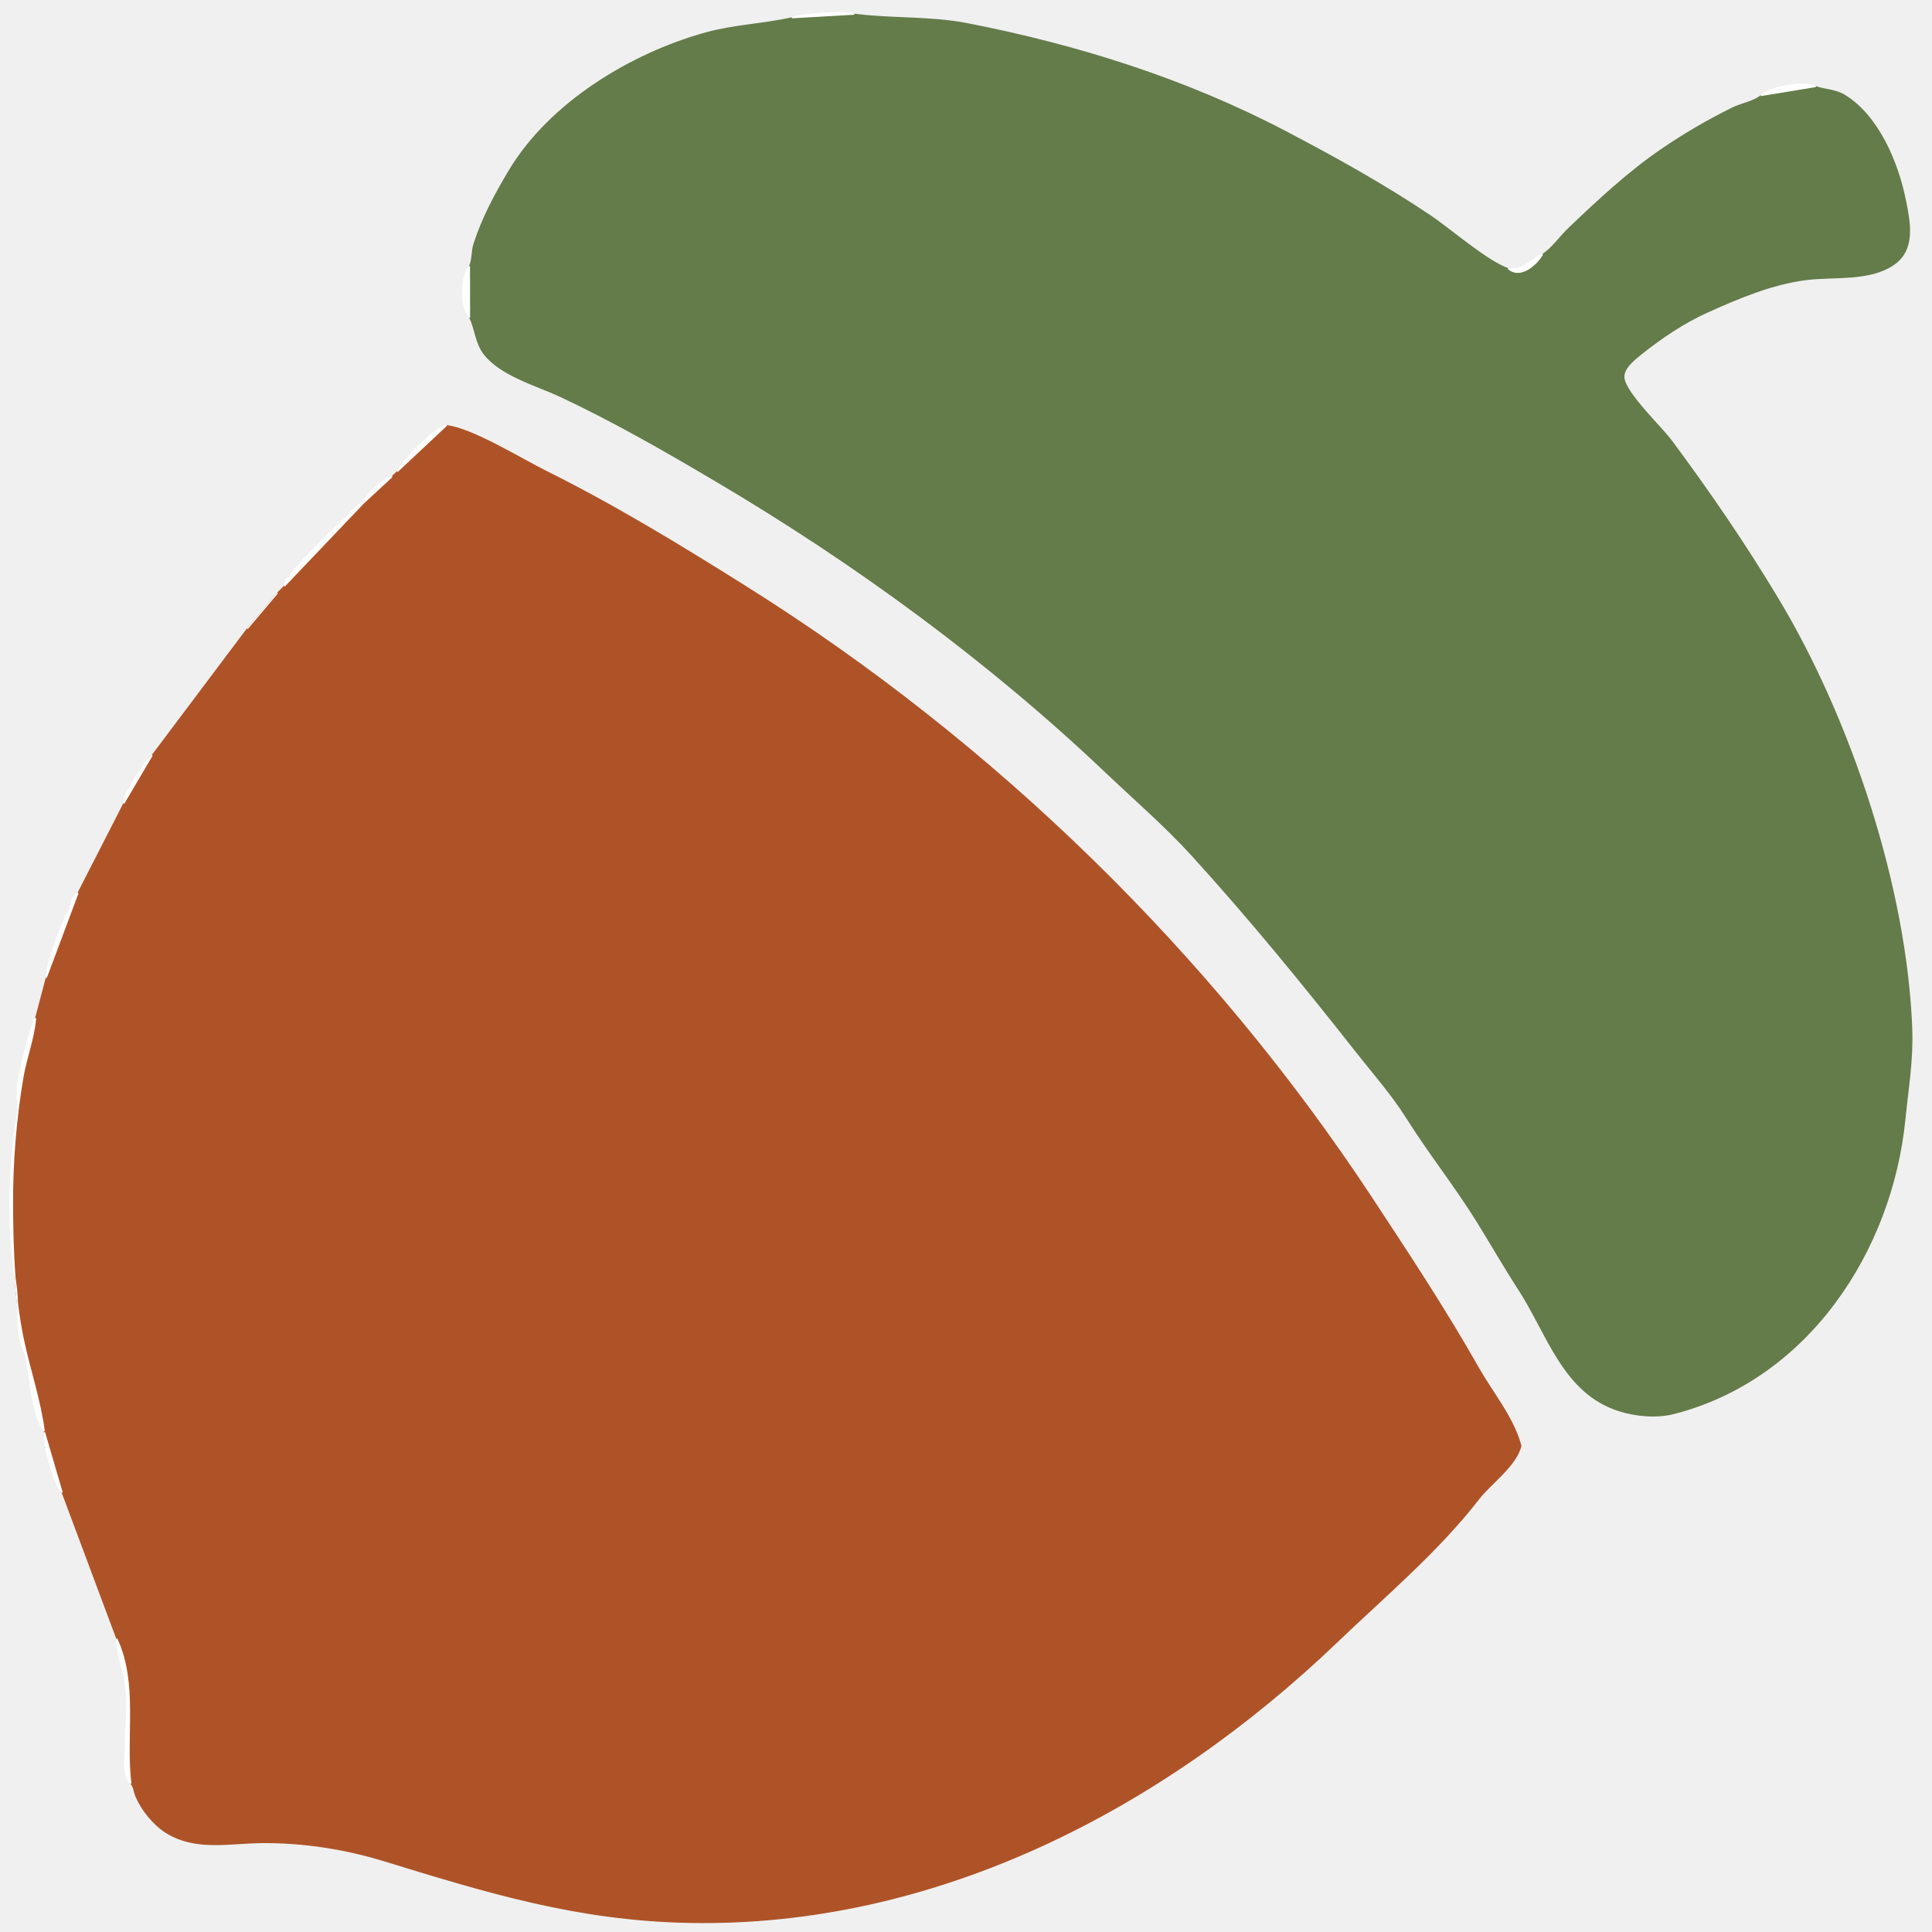
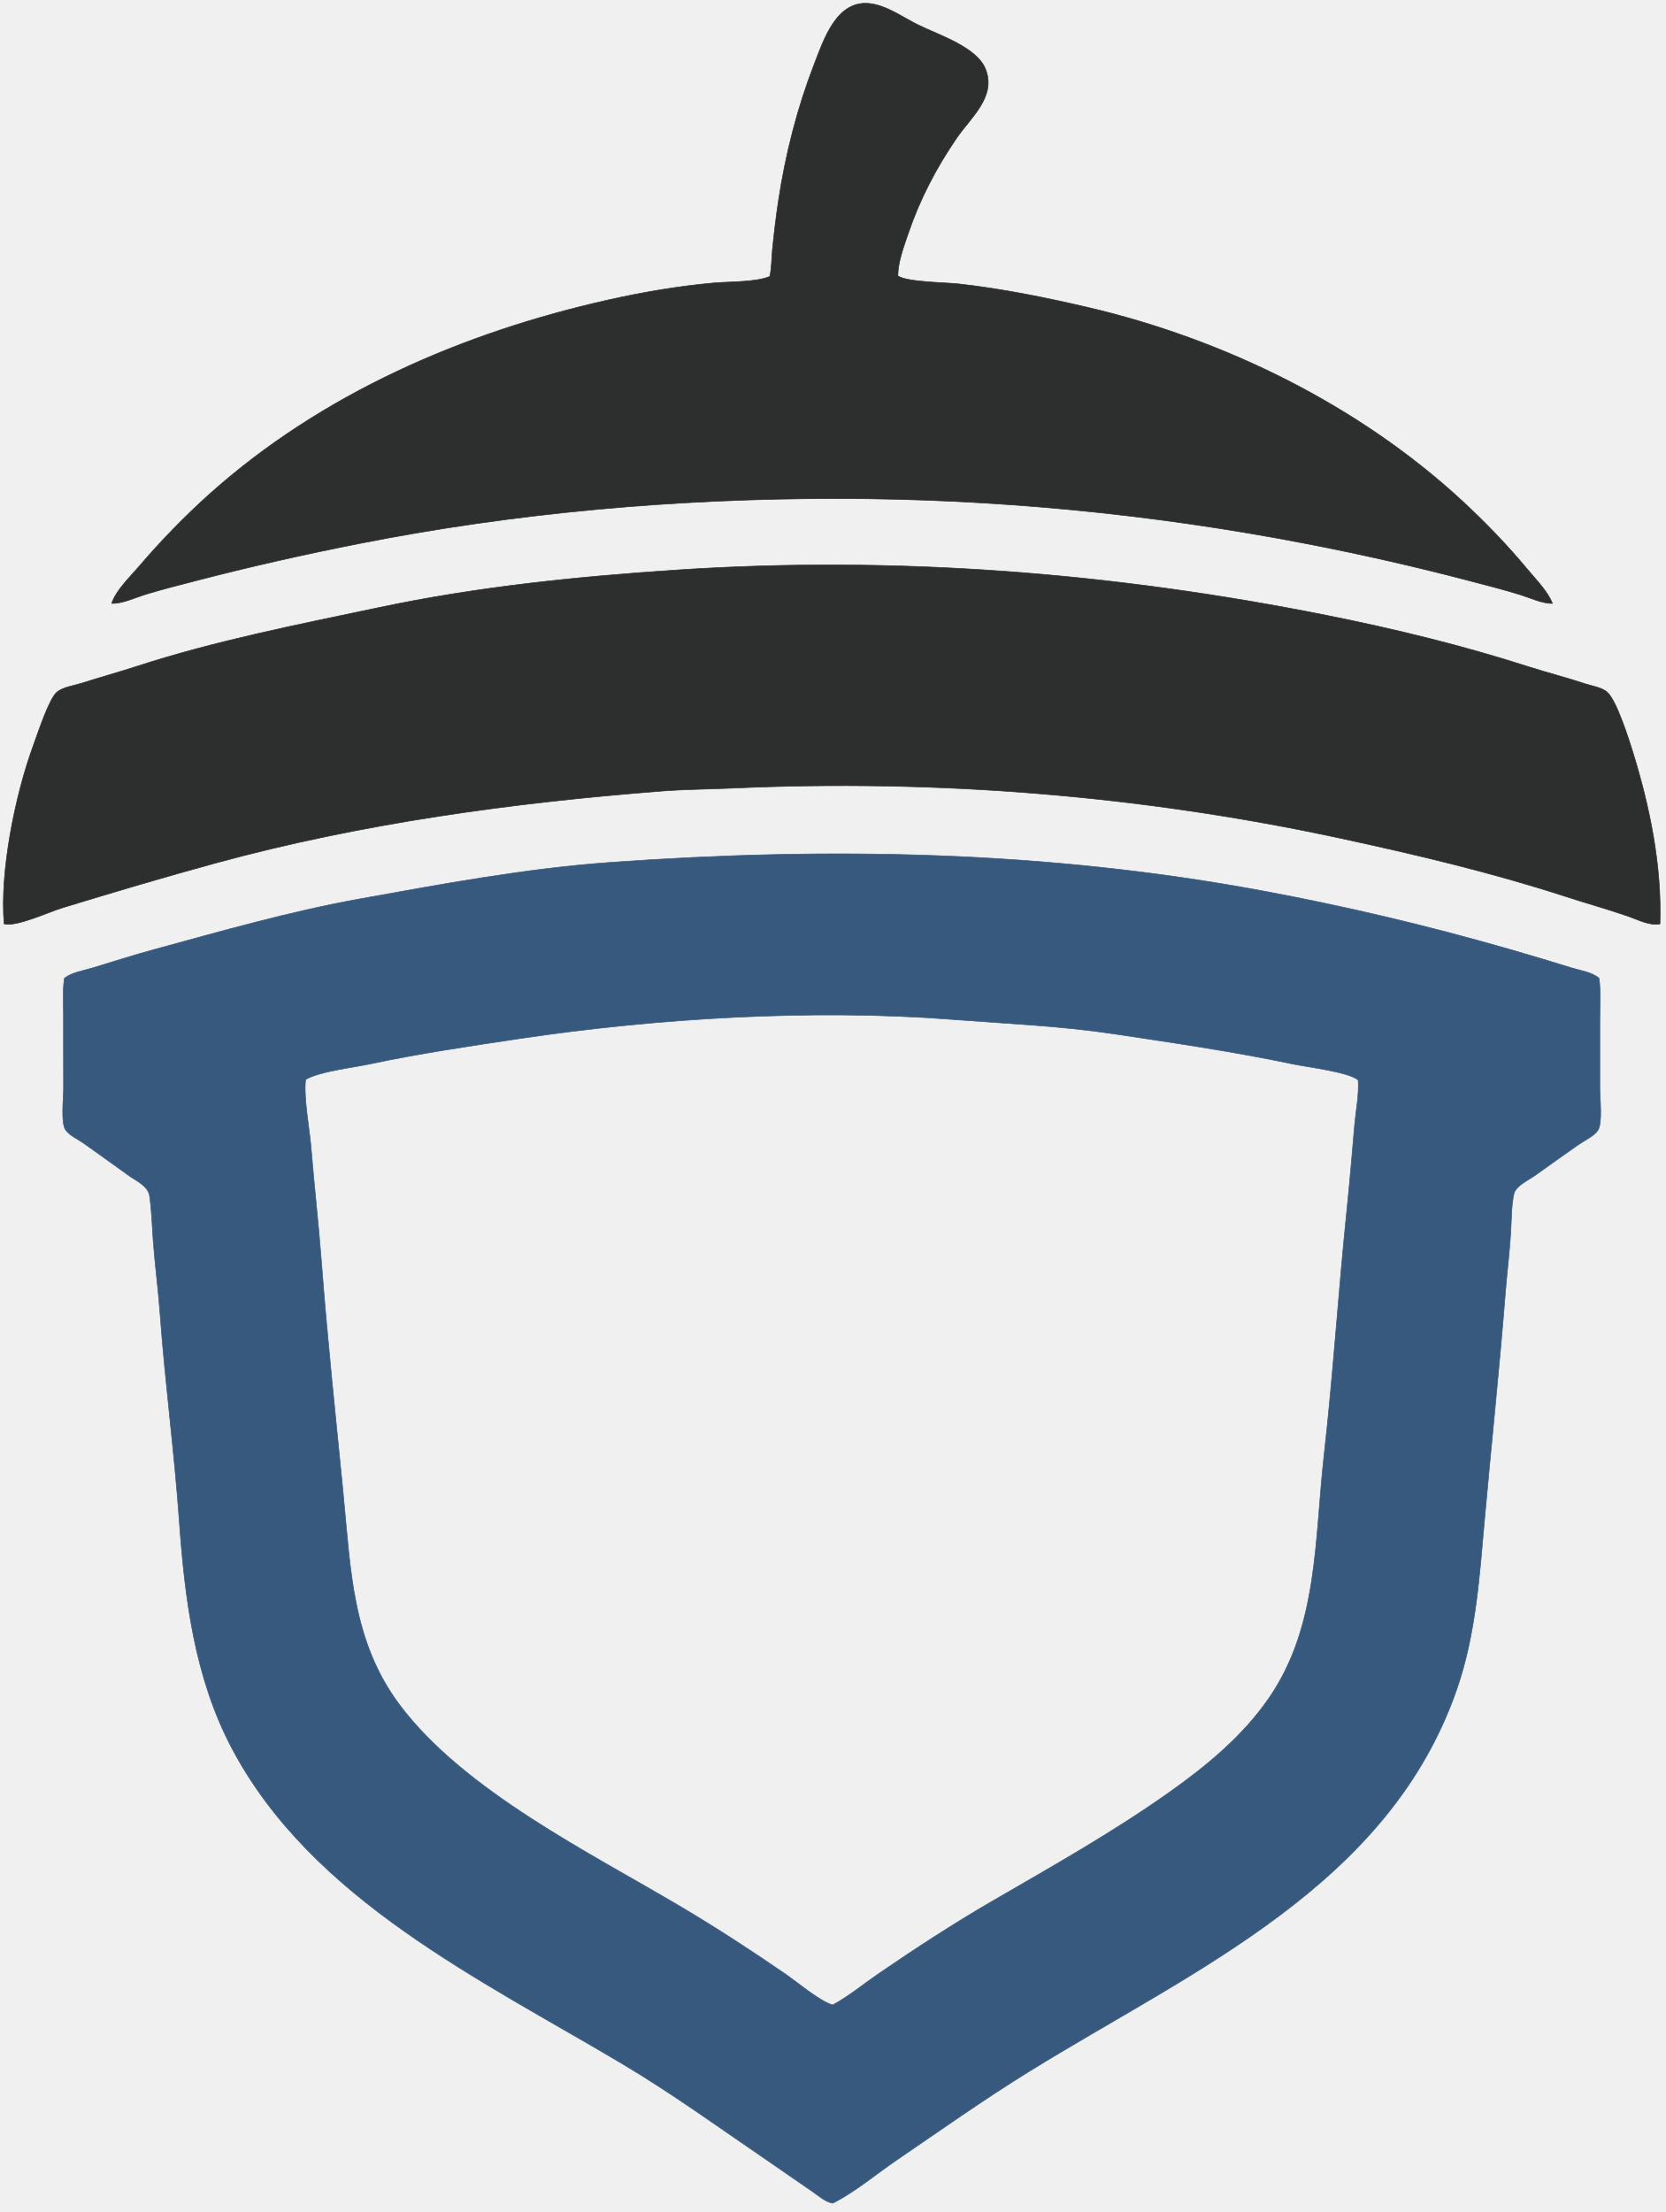
- <svg xmlns="http://www.w3.org/2000/svg" viewBox="0 0 434 434" width="434" height="434">
-   <path d="M100.27 95.61C106.05 96.25 117.05 103.09 122.63 105.86C138.25 113.62 153.12 122.72 167.86 131.98C223.55 166.97 272.16 214.45 308.16 269.13C316.48 281.77 324.68 294.18 332.14 307.35C335.22 312.79 340.08 318.64 341.65 324.81C340.52 329.34 334.93 333.15 332.16 336.73C322.97 348.59 311.01 358.61 300.2 368.97C261.1 406.42 210.04 432.93 154.78 431.84C129.78 431.35 109.75 425.19 86.32 418C77.48 415.29 68.15 413.84 58.86 413.91C51.49 413.97 43.86 415.8 37.25 411.6C34.46 409.83 31.88 406.62 30.58 403.62C30.12 402.56 30.13 401.49 29.39 400.59C28.09 389.97 30.94 378.33 26.28 368.2C22.17 357.19 18.05 346.19 13.94 335.18C12.63 330.73 11.33 326.28 10.03 321.83C10 321.7 9.96 321.57 9.93 321.44C9.08 314.71 6.68 307.68 5.27 300.99C3.21 291.26 2.85 280.43 2.81 270.51C2.77 261.13 3.57 251.21 5.15 241.97C5.89 237.66 7.67 233.1 7.99 228.79C8.8 225.72 9.61 222.66 10.42 219.59C12.78 213.28 15.14 206.98 17.5 200.67C20.95 193.91 24.41 187.15 27.87 180.39C29.96 176.85 32.05 173.3 34.14 169.75C41.3 160.22 48.46 150.69 55.62 141.16C57.84 138.54 60.06 135.91 62.28 133.28C62.83 132.73 63.38 132.18 63.93 131.63C69.85 125.42 75.76 119.21 81.68 112.99C83.79 111.03 85.91 109.08 88.03 107.12C88.45 106.71 88.88 106.3 89.31 105.89C92.96 102.46 96.61 99.04 100.27 95.61Z" fill="#ae5327" fill-rule="evenodd" stroke="#ae5327" stroke-width="0.25" stroke-linejoin="round" />
-   <path d="M191.83 3.19C200.23 4.3 208.93 3.69 217.29 5.32C241.99 10.15 266.23 17.75 288.62 29.47C299.77 35.31 310.73 41.38 321.19 48.4C325.86 51.54 333.99 58.7 338.83 60.37C341.47 62.68 345.08 59.59 346.47 57.2C348.66 55.81 350.45 53.17 352.36 51.34C358.94 45.06 365.81 38.64 373.35 33.5C378.37 30.07 383.66 26.99 389.12 24.29C391.16 23.28 393.91 22.87 395.65 21.45C399.72 20.78 403.78 20.12 407.84 19.45C410.06 20.23 412.29 20.14 414.36 21.4C421.99 26.05 426.36 36.66 428.02 44.99C429.01 49.92 430.3 56.01 425.41 59.4C419.99 63.15 412.02 62.01 405.75 62.8C398.03 63.77 390.48 66.98 383.46 70.14C378.23 72.5 373.13 75.95 368.67 79.52C367.17 80.73 364.53 82.74 364.8 84.93C365.24 88.47 373.18 95.93 375.52 99.09C384.06 110.61 392.07 122.28 399.47 134.62C415.71 161.68 428.23 199.32 429.44 231.07C429.71 238.05 428.59 244.58 427.9 251.46C424.95 281.07 406.04 309.89 375.95 317.54C372.14 318.51 367.47 318.08 363.78 316.92C351.16 312.95 347.75 299.8 341.15 289.63C337.92 284.65 334.96 279.46 331.81 274.39C326.85 266.4 320.95 259 315.94 251.02C312.7 245.88 308.4 240.99 304.62 236.19C292.74 221.08 280.71 206.36 267.79 192.16C261.82 185.6 255.05 179.77 248.63 173.67C222.21 148.55 192.25 126.63 160.85 108.07C149.45 101.33 137.91 94.69 125.93 89.07C120.55 86.55 112.66 84.42 108.83 79.62C106.81 77.08 106.84 73.96 105.48 71.27C105.47 67.47 105.47 63.67 105.46 59.87C106.19 58.26 105.94 56.45 106.49 54.78C108.41 48.88 111.18 43.72 114.34 38.42C123.49 23.08 141.81 12.01 158.62 7.38C165 5.63 171.56 5.44 177.96 3.99C182.58 3.73 187.21 3.46 191.83 3.19Z" fill="#647b4a" fill-rule="evenodd" stroke="#647b4a" stroke-width="0.25" stroke-linejoin="round" />
-   <path d="M191.83 3.19C187.21 3.46 182.58 3.73 177.96 3.99C179.19 3.15 190.59 2.36 191.83 3.19ZM407.84 19.45C403.78 20.12 399.72 20.78 395.65 21.45C397.3 19.52 405.73 18.02 407.84 19.45ZM346.47 57.2C345.08 59.59 341.47 62.68 338.83 60.37C342.6 60.71 343.33 58.49 346.47 57.2ZM105.46 59.87C105.47 63.67 105.47 67.47 105.48 71.27C103.35 69.34 103.49 61.91 105.46 59.87ZM100.27 95.61C96.61 99.04 92.96 102.46 89.31 105.89C90.21 103.67 98 95.57 100.27 95.61ZM88.03 107.12C85.91 109.08 83.79 111.03 81.68 112.99C82.08 111.17 86.24 107.35 88.03 107.12ZM81.68 112.99C75.76 119.21 69.85 125.42 63.93 131.63C64.02 131.16 64.12 130.68 64.21 130.2C65.52 129.51 65.51 128.63 66.4 127.64C69.92 123.73 73.76 119.91 77.67 116.32C78.87 115.21 79.98 113.37 81.68 112.99ZM62.28 133.28C60.06 135.91 57.84 138.54 55.62 141.16C57.84 138.54 60.06 135.91 62.28 133.28ZM34.14 169.75C32.05 173.3 29.96 176.85 27.87 180.39C27.76 178.26 32.45 171.12 34.14 169.75ZM17.5 200.67C15.14 206.98 12.78 213.28 10.42 219.59C10.16 217.31 14.01 206.92 15.4 204.65C16.27 203.22 15.77 201.41 17.5 200.67ZM7.99 228.79C7.67 233.1 5.89 237.66 5.15 241.97C3.57 251.21 2.77 261.13 2.81 270.51C2.85 280.43 3.21 291.26 5.27 300.99C6.68 307.68 9.08 314.71 9.93 321.44C7.27 318.47 6.65 309.09 5.87 305.06C5.58 303.53 4.62 302.16 4.37 300.62C3.71 296.59 4.19 292.39 3.55 288.35C1.52 275.38 1.93 262.8 3.95 249.88C4.27 247.82 3.65 245.63 3.98 243.57C4.38 240.96 6.76 230.12 7.99 228.79ZM10.03 321.83C11.33 326.28 12.63 330.73 13.94 335.18C12.06 333.73 9.72 324.38 10.03 321.83ZM26.28 368.2C30.94 378.33 28.09 389.97 29.39 400.59C27.42 399 28.14 394.95 28.14 392.58C28.14 387.77 28.89 382.78 28.13 377.93C27.71 375.28 26 370.53 26.28 368.2Z" fill="#ffffff" fill-rule="evenodd" stroke="#ffffff" stroke-width="0.25" stroke-linejoin="round" />
+ <svg xmlns="http://www.w3.org/2000/svg" viewBox="0 0 689 915" width="689" height="915">
+   <path d="M661.47 404.63C662.29 410.31 661.81 416.28 661.81 422.02C661.8 431.44 661.81 440.86 661.81 450.28C661.81 454.19 662.93 464.22 661.13 467.33C659.68 469.84 655.22 471.91 652.88 473.55C646.91 477.74 640.95 481.96 635.02 486.22C632.48 488.05 626.99 490.55 626.27 493.81C625.18 498.82 625.27 504.57 624.96 509.69C624.44 518.16 623.38 526.59 622.71 535.04C620.25 566.1 616.95 597.11 614.16 628.14C612.02 651.98 610.55 675.92 602.64 698.75C574.47 780.05 493.87 814.76 425.94 856.73C407.11 868.37 389.1 881.12 370.82 893.59C362.22 899.46 353.79 906.66 344.5 911.36C341.26 910.8 338.55 908.21 335.84 906.37C329.66 902.19 323.58 897.85 317.42 893.66C297.53 880.11 278.07 865.98 257.37 853.66C199.14 819 128.9 785.68 95.91 723.15C80.49 693.93 76.46 661.34 74.14 628.87C72.11 600.44 68.31 572.15 66.23 543.74C65.49 533.58 64.13 523.47 63.37 513.31C62.92 507.2 62.76 500.92 61.9 494.84C61.29 490.51 56.43 488.56 53.17 486.2C47 481.72 40.77 477.33 34.58 472.89C32.4 471.33 28.59 469.61 27.11 467.36C25.11 464.34 26.29 454.19 26.29 450.28C26.29 440.13 26.23 429.99 26.26 419.85C26.28 414.82 25.86 409.6 26.65 404.63C29.88 402.14 34.63 401.52 38.51 400.32C47.02 397.69 55.5 395.02 64.11 392.67C92.05 385.05 119.98 377.04 148.52 371.89C182.95 365.68 217.52 359.25 252.49 356.73C343.01 350.23 432.68 351.88 522.07 368.47C556.56 374.87 590.47 382.89 624.18 392.6C632.93 395.12 641.61 397.7 650.31 400.41C653.96 401.54 658.54 402.13 661.47 404.63ZM561.85 446.76C557.89 443.42 540.9 441.41 535.02 440.18C510.3 434.98 485.38 431.36 460.42 427.62C438.3 424.32 416.04 423.41 393.77 421.68C336.23 417.24 271.82 421.14 214.79 429.65C193.97 432.76 173.14 435.84 152.53 440.22C145.26 441.76 132.61 443.08 126.43 446.53C125.54 454.13 128.04 466.83 128.7 474.91C129.98 490.62 131.78 506.29 132.98 522C135.42 554.15 138.88 586.27 142.03 618.36C145.07 649.45 145.7 679.01 165.27 705.16C191.91 740.75 243.9 766.33 281.76 788.81C296.45 797.53 310.79 806.85 324.86 816.54C329.7 819.87 339.36 828.03 344.5 829.35C351.22 825.7 357.46 820.5 363.8 816.18C378.9 805.87 394.32 795.8 410.13 786.62C435.12 772.11 460.13 758.1 483.74 741.37C499.29 730.36 514.25 718.01 525.1 702.17C545.38 672.58 543.83 636.57 547.68 602.42C551.49 568.69 553.63 534.76 557.11 500.99C558.33 489.17 559.33 477.31 560.35 465.47C560.88 459.38 562.24 452.84 561.85 446.76Z" fill="#38597e" fill-rule="evenodd" stroke="#38597e" stroke-width="0.25" stroke-linejoin="round" />
+   <path d="M371.42 114.11C375.09 116.73 391.14 116.82 396.64 117.44C414.62 119.47 432.31 123.02 449.9 127.13C506.32 140.29 562.01 167.63 604.74 207.08C614.41 216.02 623.53 225.46 631.95 235.6C635.51 239.88 640.1 244.44 642.23 249.59C638.06 249.75 632.94 247.26 628.85 246C621.74 243.81 614.49 241.97 607.3 240.09C585.27 234.32 562.96 229.26 540.59 224.93C476.77 212.58 411.71 206.29 346.67 206.24C280.28 206.18 213.37 212.04 148.24 224.92C125.9 229.34 103.62 234.36 81.58 240.08C74.4 241.95 67.11 243.75 60.02 245.94C55.8 247.24 50.58 249.76 46.21 249.59C48.02 244.14 53.62 238.84 57.34 234.49C66.5 223.8 76.2 213.74 86.69 204.35C133.04 162.86 191.55 137.51 251.76 124.04C266.01 120.85 280.69 118.35 295.23 117.04C301.73 116.46 312.73 116.79 318.42 114.36C319.28 110.72 319.16 106.96 319.53 103.24C320.21 96.47 321.01 89.65 322.04 82.93C324.98 63.6 329.81 44.59 336.89 26.35C340.81 16.25 346.08 -0.04 359.73 1.45C366.82 2.23 373.58 7.24 379.86 10.32C388.17 14.41 403.75 19.35 407.56 28.29C412.45 39.79 401.63 48.54 395.78 57.06C387.34 69.36 380.55 82.37 375.73 96.51C373.91 101.85 371.42 108.45 371.42 114.11ZM686.68 382.17C682.49 383.06 677.54 380.4 673.4 378.97C664.81 376 656.05 373.58 647.42 370.77C617.11 360.92 585.79 353.51 554.65 346.78C472.39 329.01 387.27 322.21 303.2 326.01C293.43 326.46 283.62 326.47 273.86 327.23C211.96 332.04 149.45 340.58 89.42 356.95C68.09 362.77 46.93 369.07 25.79 375.52C19.9 377.32 7.02 383.42 1.71 382.17C-0.17 360.61 6.32 328.68 13.82 308.28C15.49 303.74 20.31 288.87 23.63 286.22C26.2 284.18 30.61 283.62 33.69 282.63C41.28 280.21 48.98 278.1 56.55 275.64C89.4 264.97 123.12 258.41 156.85 251.29C197.53 242.7 238.96 238.49 280.38 235.75C370.45 229.8 460.43 236.87 548.79 254.54C577 260.18 604.9 266.98 632.29 275.78C640.08 278.28 648.02 280.27 655.79 282.86C658.67 283.81 662.83 284.34 665.07 286.52C668.85 290.21 673.77 305.65 675.46 311.1C682.51 333.89 687.48 358.18 686.68 382.17Z" fill="#2d2e2e" fill-rule="evenodd" stroke="#2d2e2e" stroke-width="0.25" stroke-linejoin="round" />
</svg>
